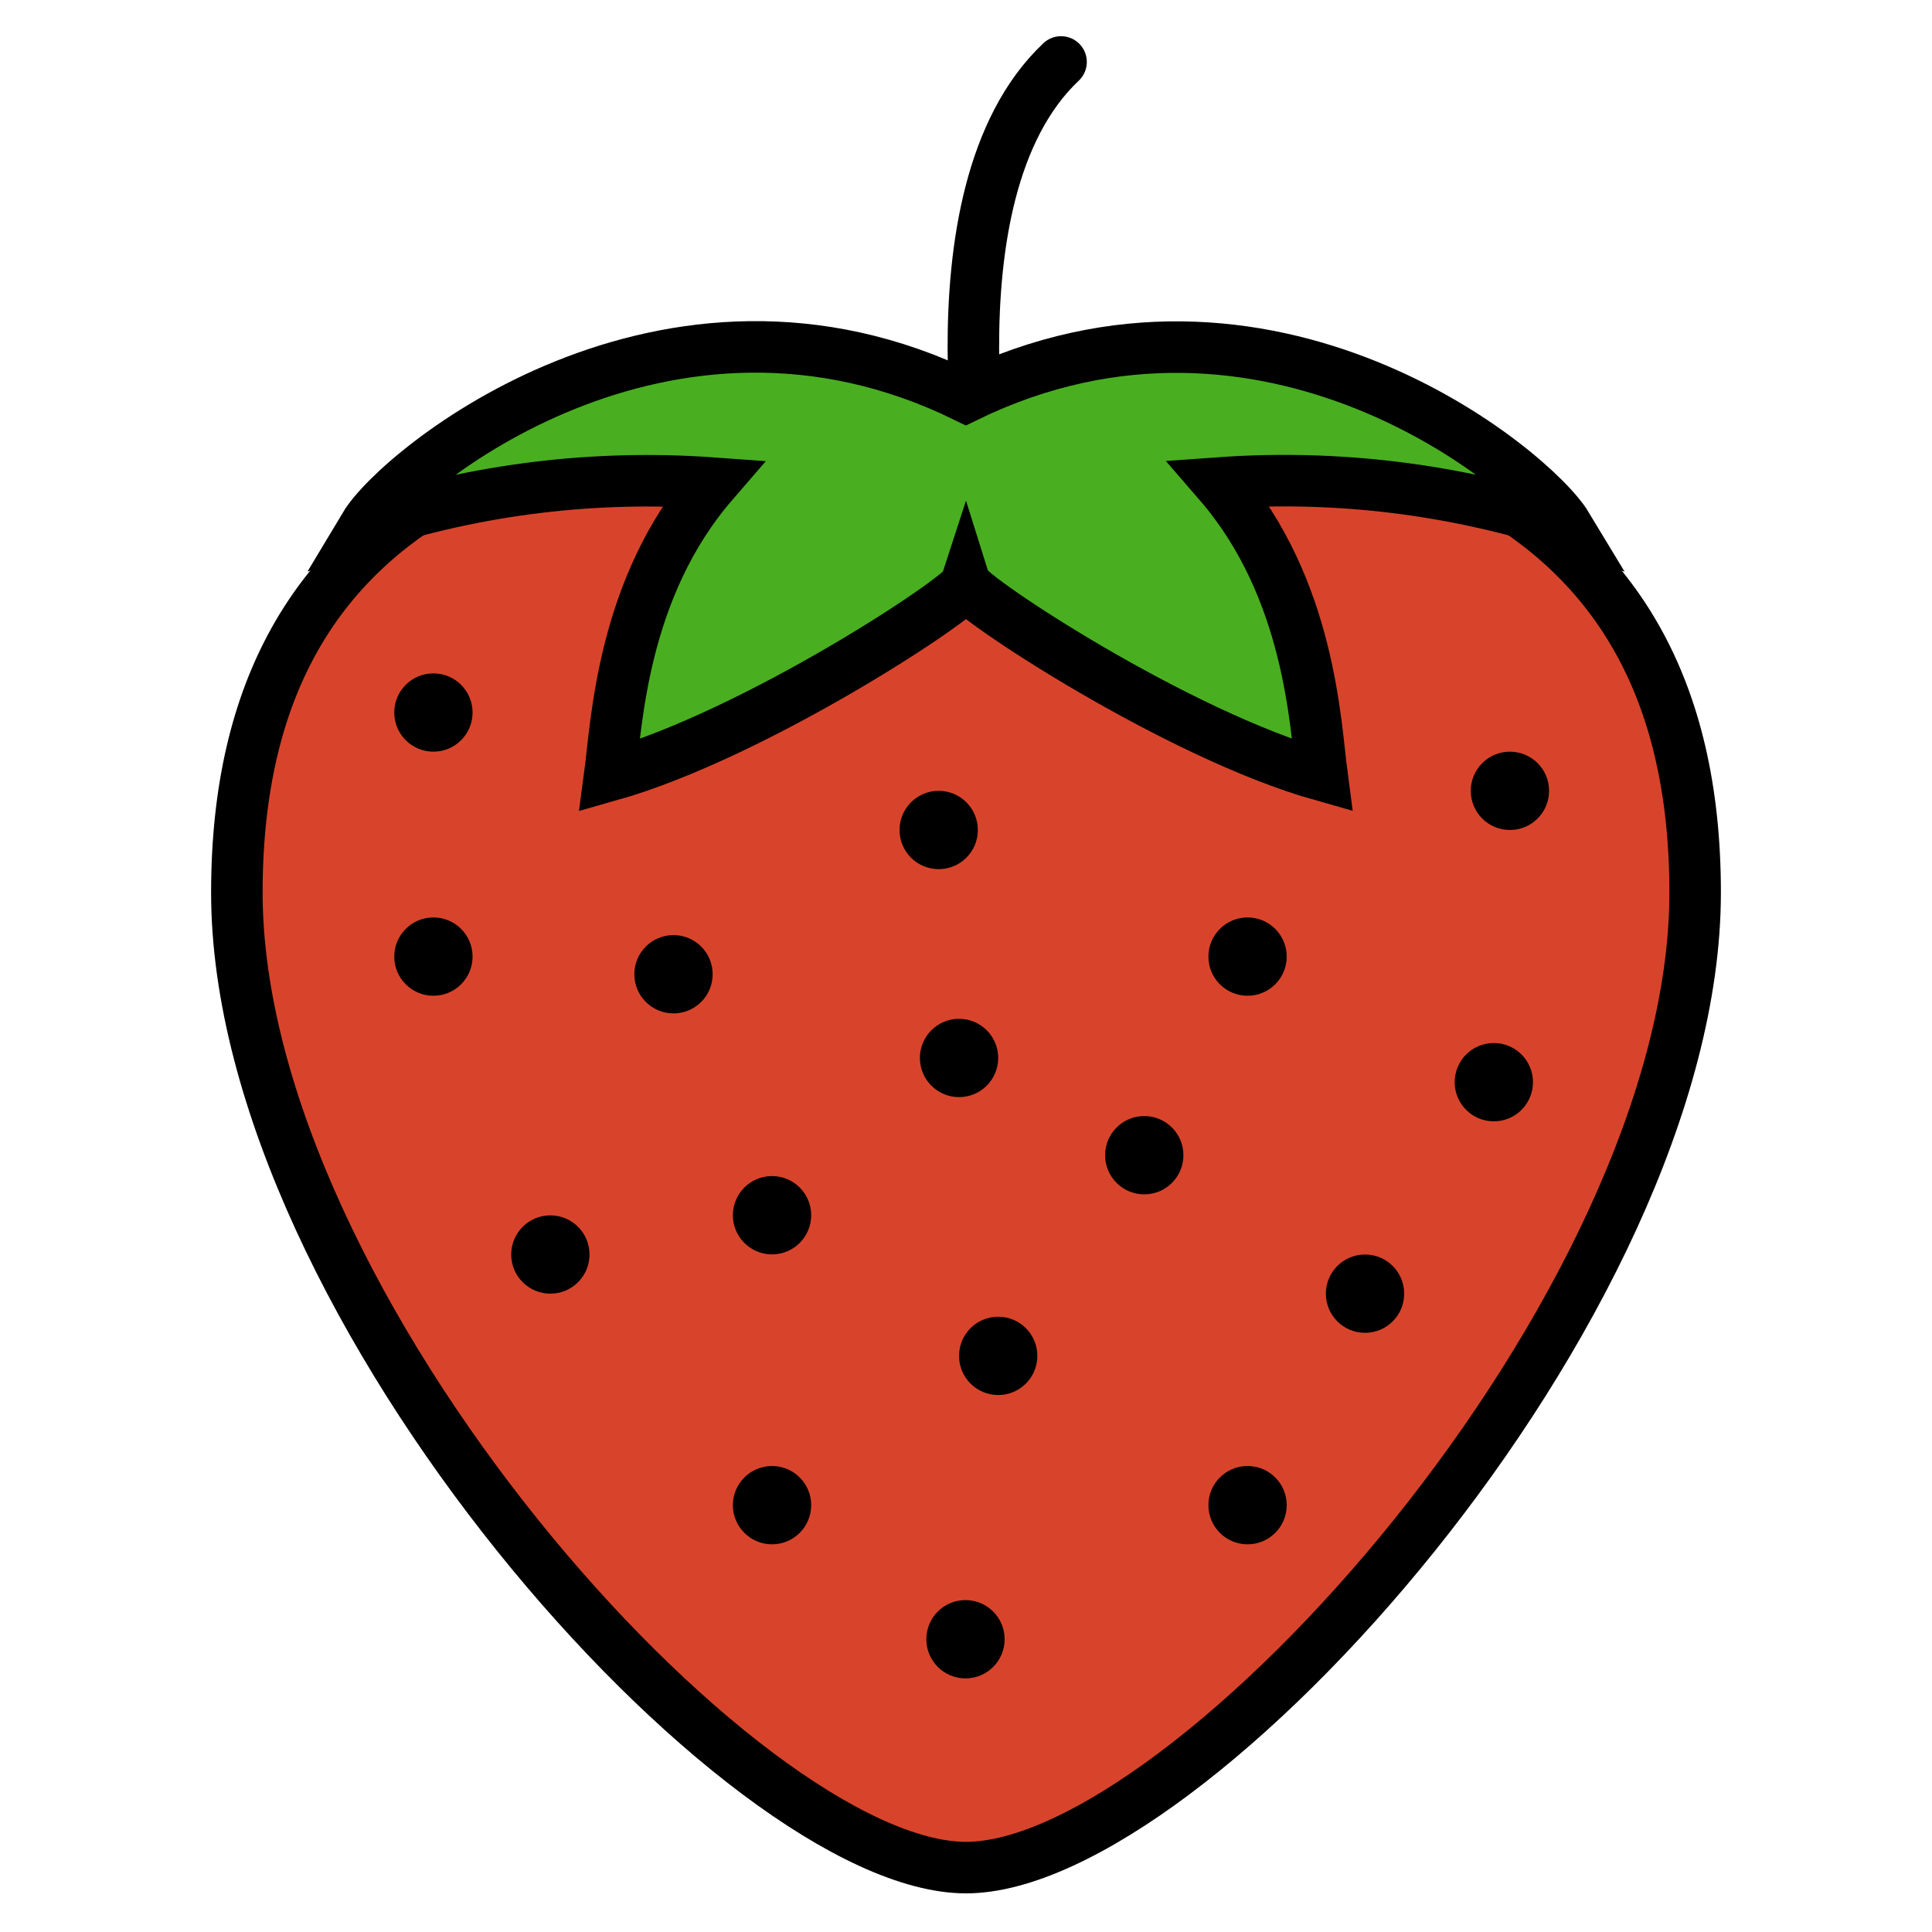
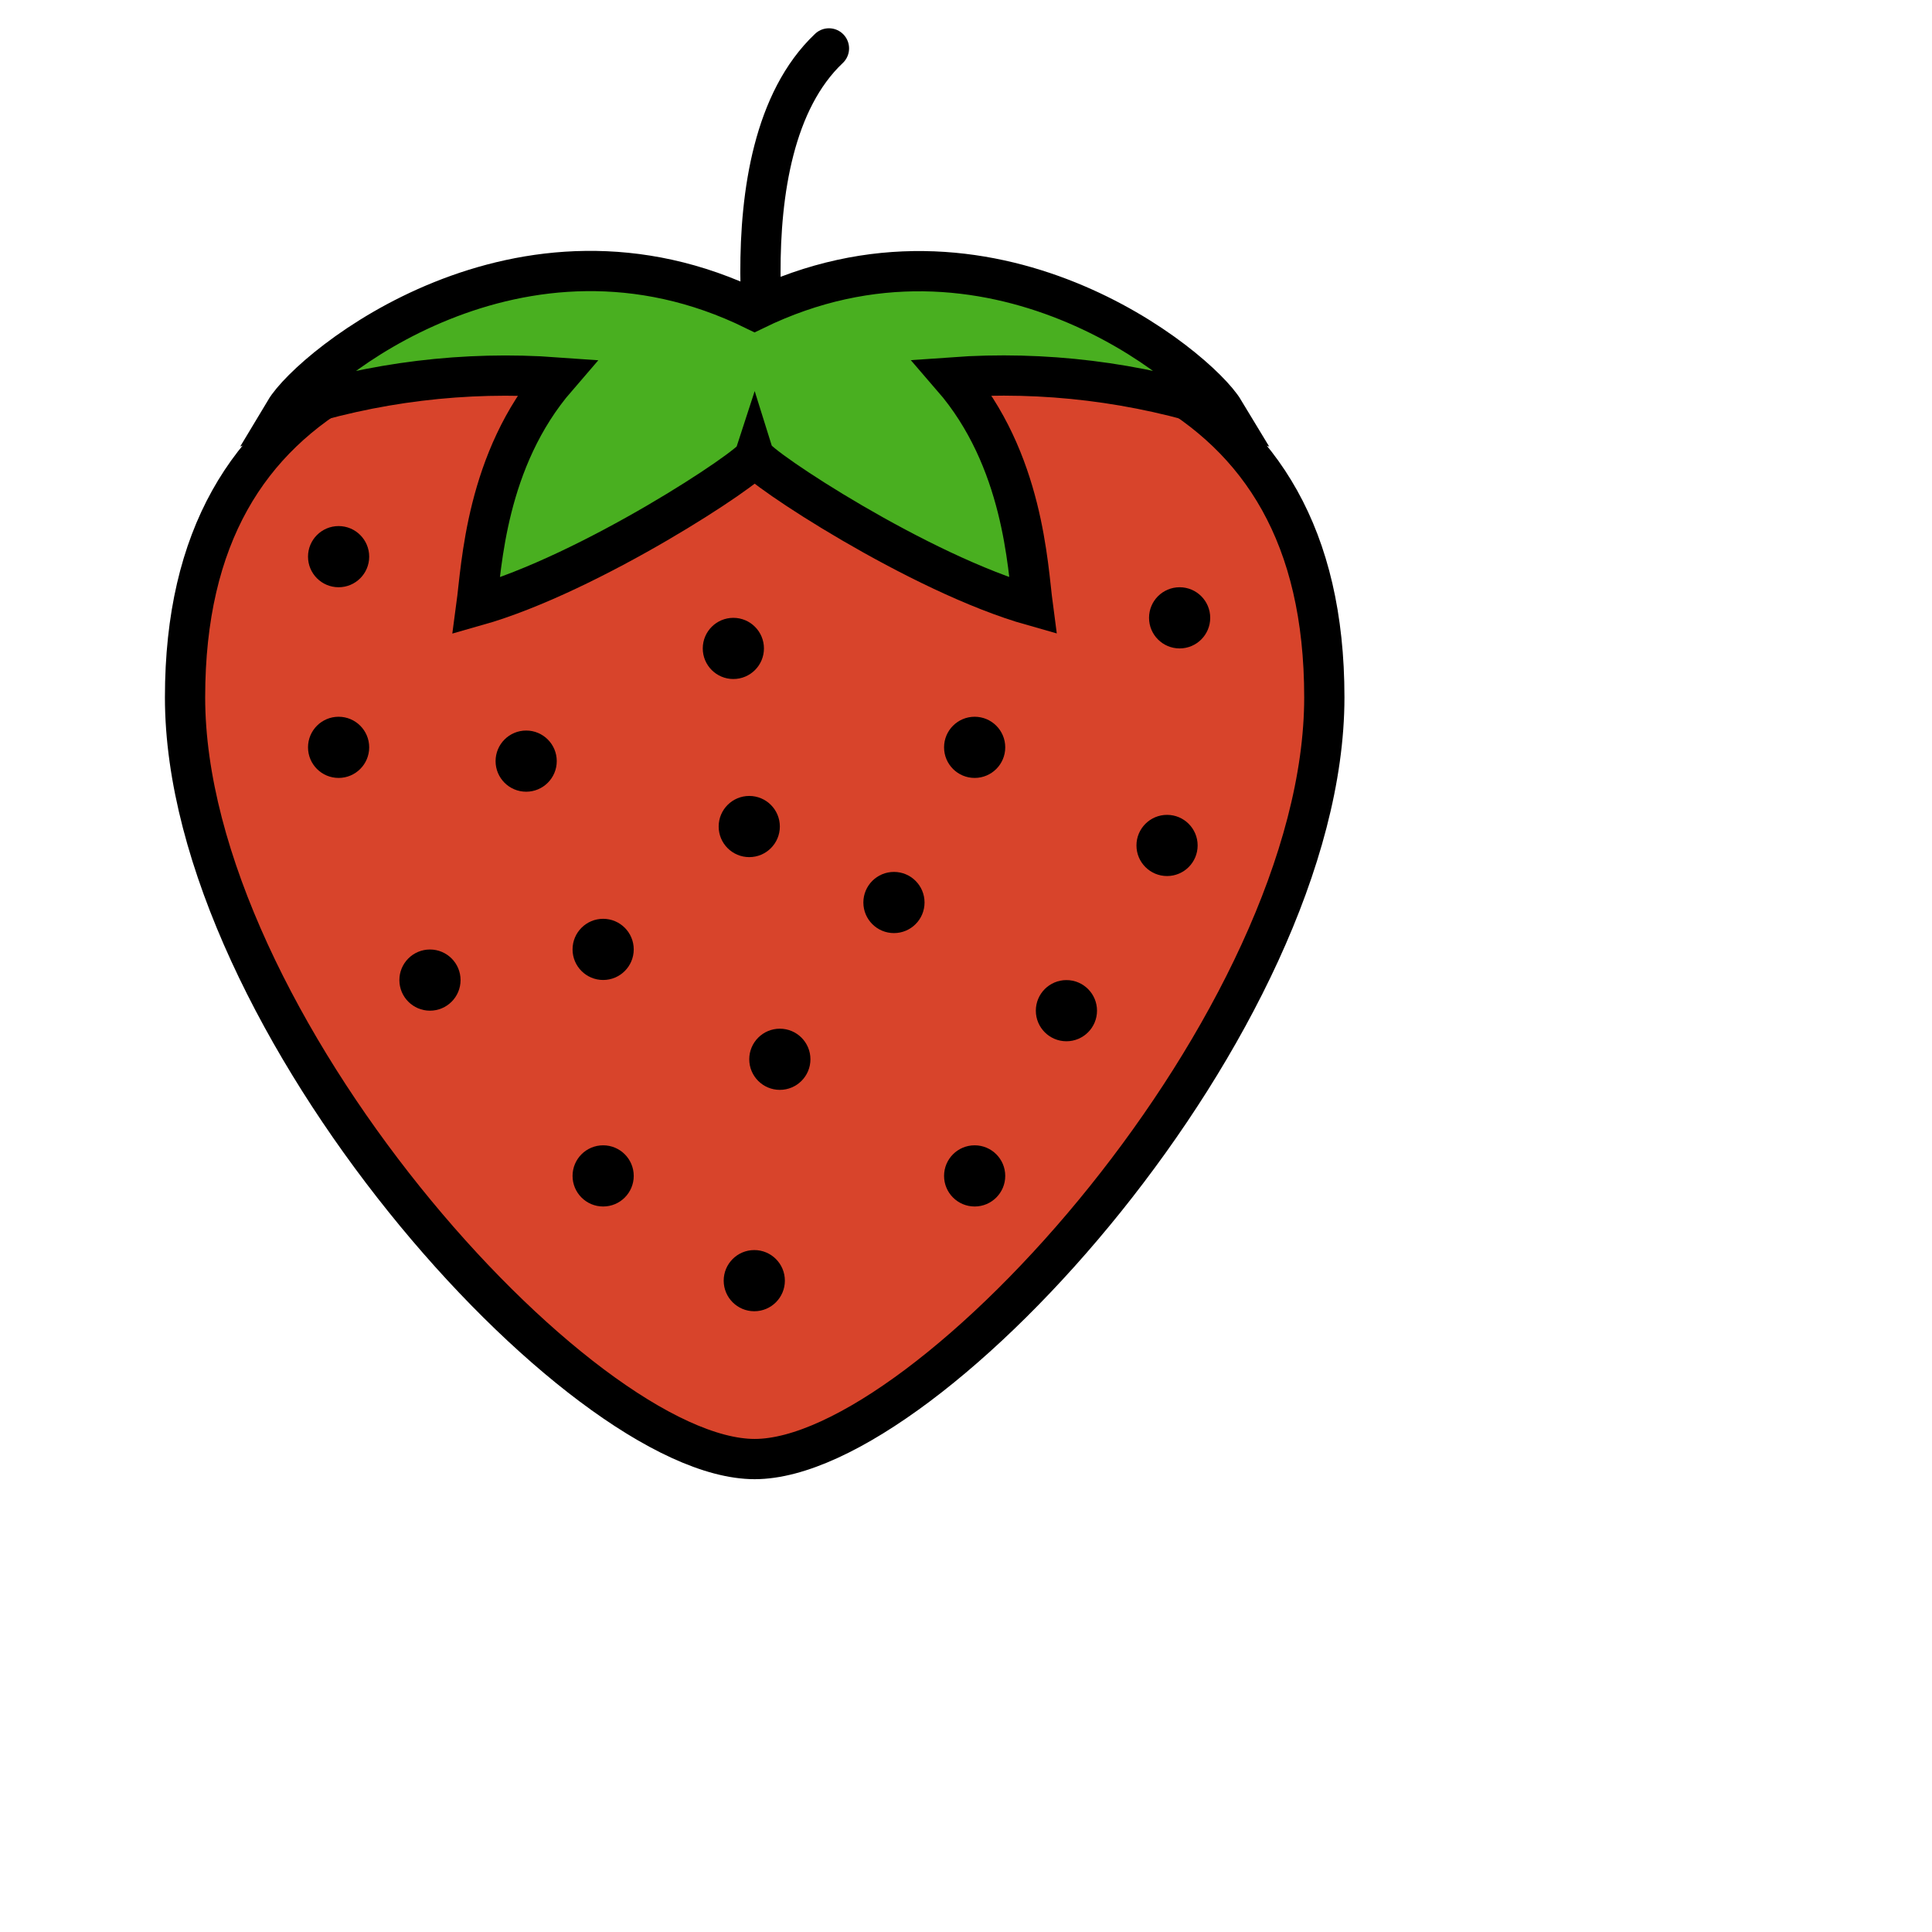
- <svg xmlns="http://www.w3.org/2000/svg" width="800px" height="800px" viewBox="0 0 150 150" id="ART">
-   <defs>
-     <style>.cls-1{fill:#d8442b;}.cls-1,.cls-2,.cls-3{stroke:#000000;stroke-width:4px;}.cls-1,.cls-3{stroke-miterlimit:10;}.cls-2{fill:none;stroke-linecap:round;stroke-linejoin:round;}.cls-3{fill:#49af20;}</style>
-   </defs>
-   <path class="cls-1" d="M131.61,69.3C131.61,101.39,92.4,145,75,145S18.39,101.39,18.39,69.3,43.74,30.55,75,30.55,131.61,37.22,131.61,69.3Z" />
-   <circle cx="33.65" cy="74.27" r="3.04" />
-   <circle cx="59.94" cy="94.35" r="3.04" />
-   <circle cx="115.98" cy="84.02" r="3.04" />
-   <circle cx="88.84" cy="89.69" r="3.04" />
-   <circle cx="74.96" cy="127.27" r="3.04" />
-   <circle cx="77.5" cy="105.27" r="3.04" />
-   <circle cx="105.98" cy="100.44" r="3.04" />
-   <circle cx="59.94" cy="116.86" r="3.04" />
-   <circle cx="74.46" cy="82.14" r="3.04" />
-   <circle cx="42.73" cy="97.4" r="3.04" />
-   <circle cx="96.86" cy="116.86" r="3.04" />
-   <circle cx="96.86" cy="74.27" r="3.04" />
-   <circle cx="72.88" cy="64.44" r="3.04" />
-   <circle cx="52.29" cy="75.64" r="3.04" />
-   <circle cx="117.23" cy="61.4" r="3.04" />
-   <circle cx="33.65" cy="55.32" r="3.04" />
-   <path class="cls-2" d="M77,41.66s-5.6-26.48,5.38-36.85" />
-   <path class="cls-3" d="M94.64,37.5c7.09,8.19,7.48,18.78,8,22.7C91.3,57,75.34,46.41,75,45.36,74.66,46.41,58.69,57,47.34,60.21c.53-3.93.92-14.51,8-22.7a70.59,70.59,0,0,0-27,3.3c2.59-4.32,23.32-21.45,46.65-10,23.42-11.42,44.06,5.71,46.65,10A70.65,70.65,0,0,0,94.64,37.5Z" />
+ <svg xmlns="http://www.w3.org/2000/svg" viewBox="0 0 1024 1024" class="icon" version="1.1" fill="#000000">
+   <svg width="800px" height="800px" viewBox="0 0 150 150" id="ART">
+     <defs>
+       <style>
+         .cls-1{fill:#d8442b;}
+         .cls-1,.cls-2,.cls-3{stroke:#000000;stroke-width:4px;}
+         .cls-1,.cls-3{stroke-miterlimit:10;}
+         .cls-2{fill:none;stroke-linecap:round;stroke-linejoin:round;}
+         .cls-3{fill:#49af20;}
+       </style>
+     </defs>
+     <path class="cls-1" d="M131.61,69.3C131.61,101.39,92.4,145,75,145S18.39,101.39,18.39,69.3,43.74,30.55,75,30.55,131.61,37.22,131.61,69.3Z" />
+     <circle cx="33.65" cy="74.27" r="3.04" />
+     <circle cx="59.94" cy="94.35" r="3.04" />
+     <circle cx="115.98" cy="84.02" r="3.04" />
+     <circle cx="88.84" cy="89.69" r="3.04" />
+     <circle cx="74.96" cy="127.27" r="3.04" />
+     <circle cx="77.5" cy="105.27" r="3.04" />
+     <circle cx="105.98" cy="100.44" r="3.04" />
+     <circle cx="59.94" cy="116.86" r="3.04" />
+     <circle cx="74.46" cy="82.14" r="3.04" />
+     <circle cx="42.73" cy="97.4" r="3.04" />
+     <circle cx="96.86" cy="116.86" r="3.04" />
+     <circle cx="96.86" cy="74.27" r="3.04" />
+     <circle cx="72.88" cy="64.44" r="3.04" />
+     <circle cx="52.29" cy="75.64" r="3.04" />
+     <circle cx="117.23" cy="61.4" r="3.04" />
+     <circle cx="33.65" cy="55.32" r="3.04" />
+     <path class="cls-2" d="M77,41.66s-5.6-26.48,5.38-36.85" />
+     <path class="cls-3" d="M94.64,37.5c7.09,8.19,7.48,18.78,8,22.7C91.3,57,75.34,46.41,75,45.36,74.66,46.41,58.69,57,47.34,60.21c.53-3.93.92-14.51,8-22.7a70.59,70.59,0,0,0-27,3.3c2.59-4.32,23.32-21.45,46.65-10,23.42-11.42,44.06,5.71,46.65,10A70.65,70.65,0,0,0,94.64,37.5Z" />
+   </svg>
</svg>
